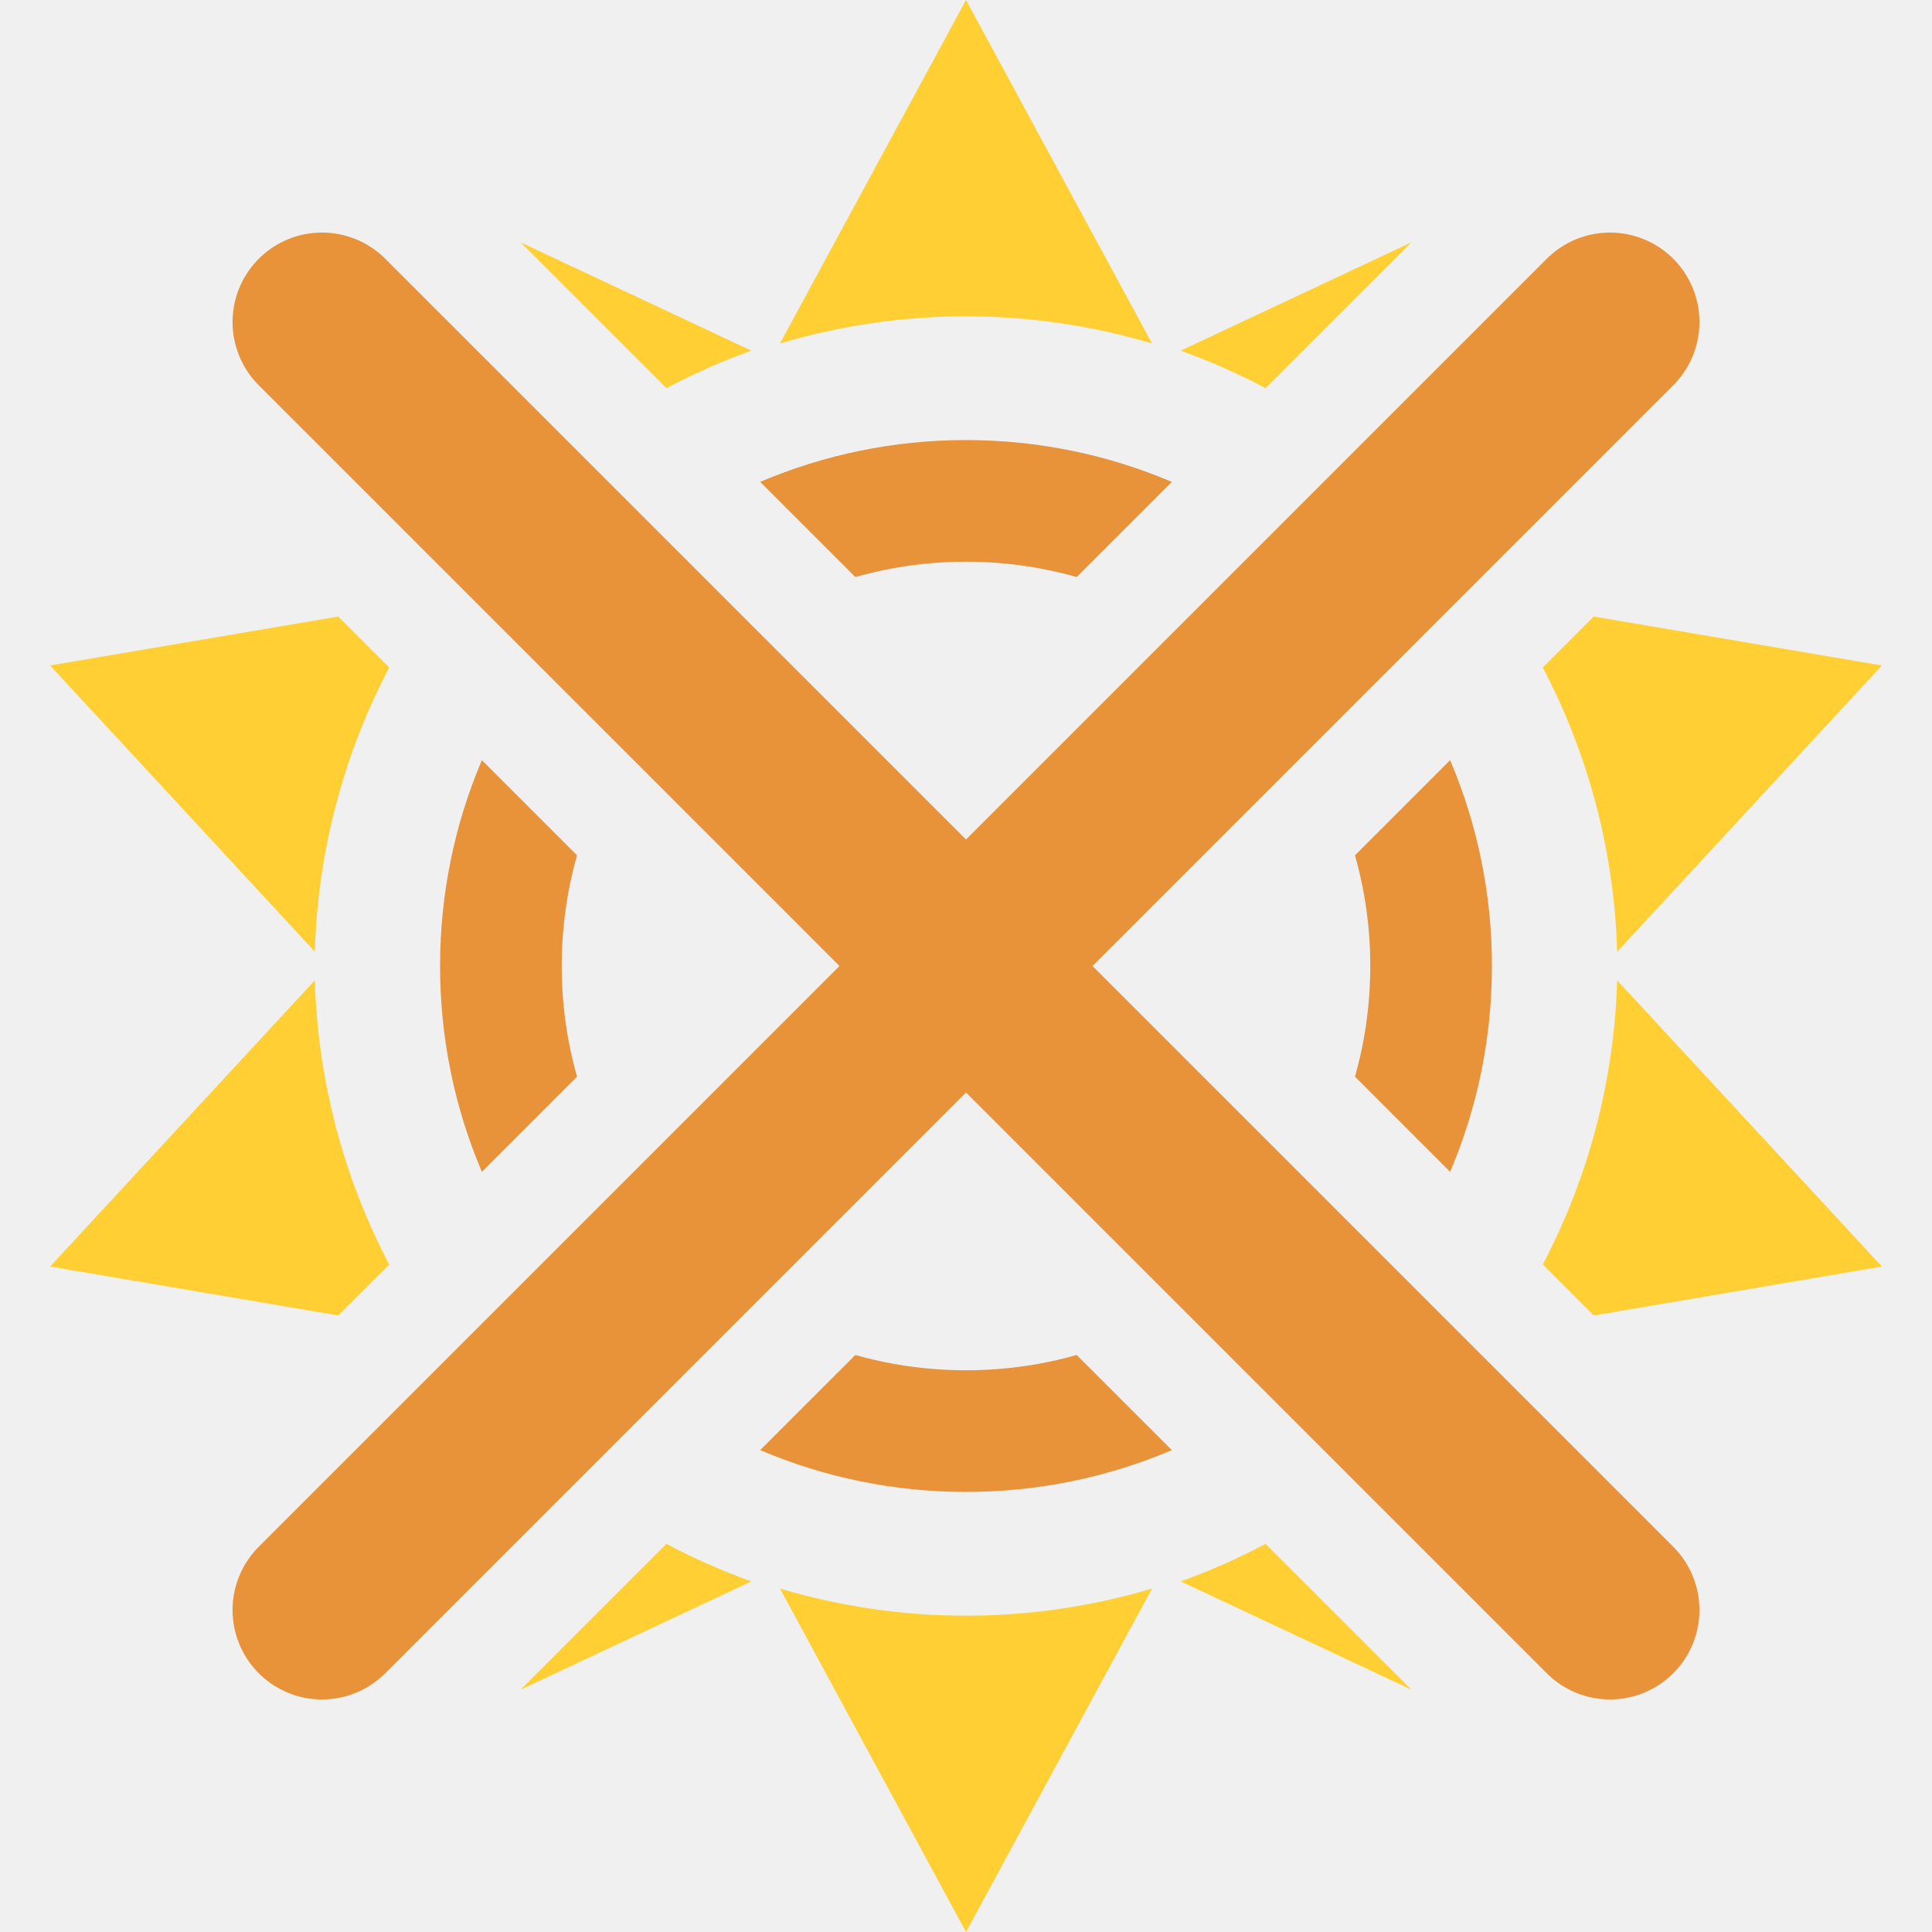
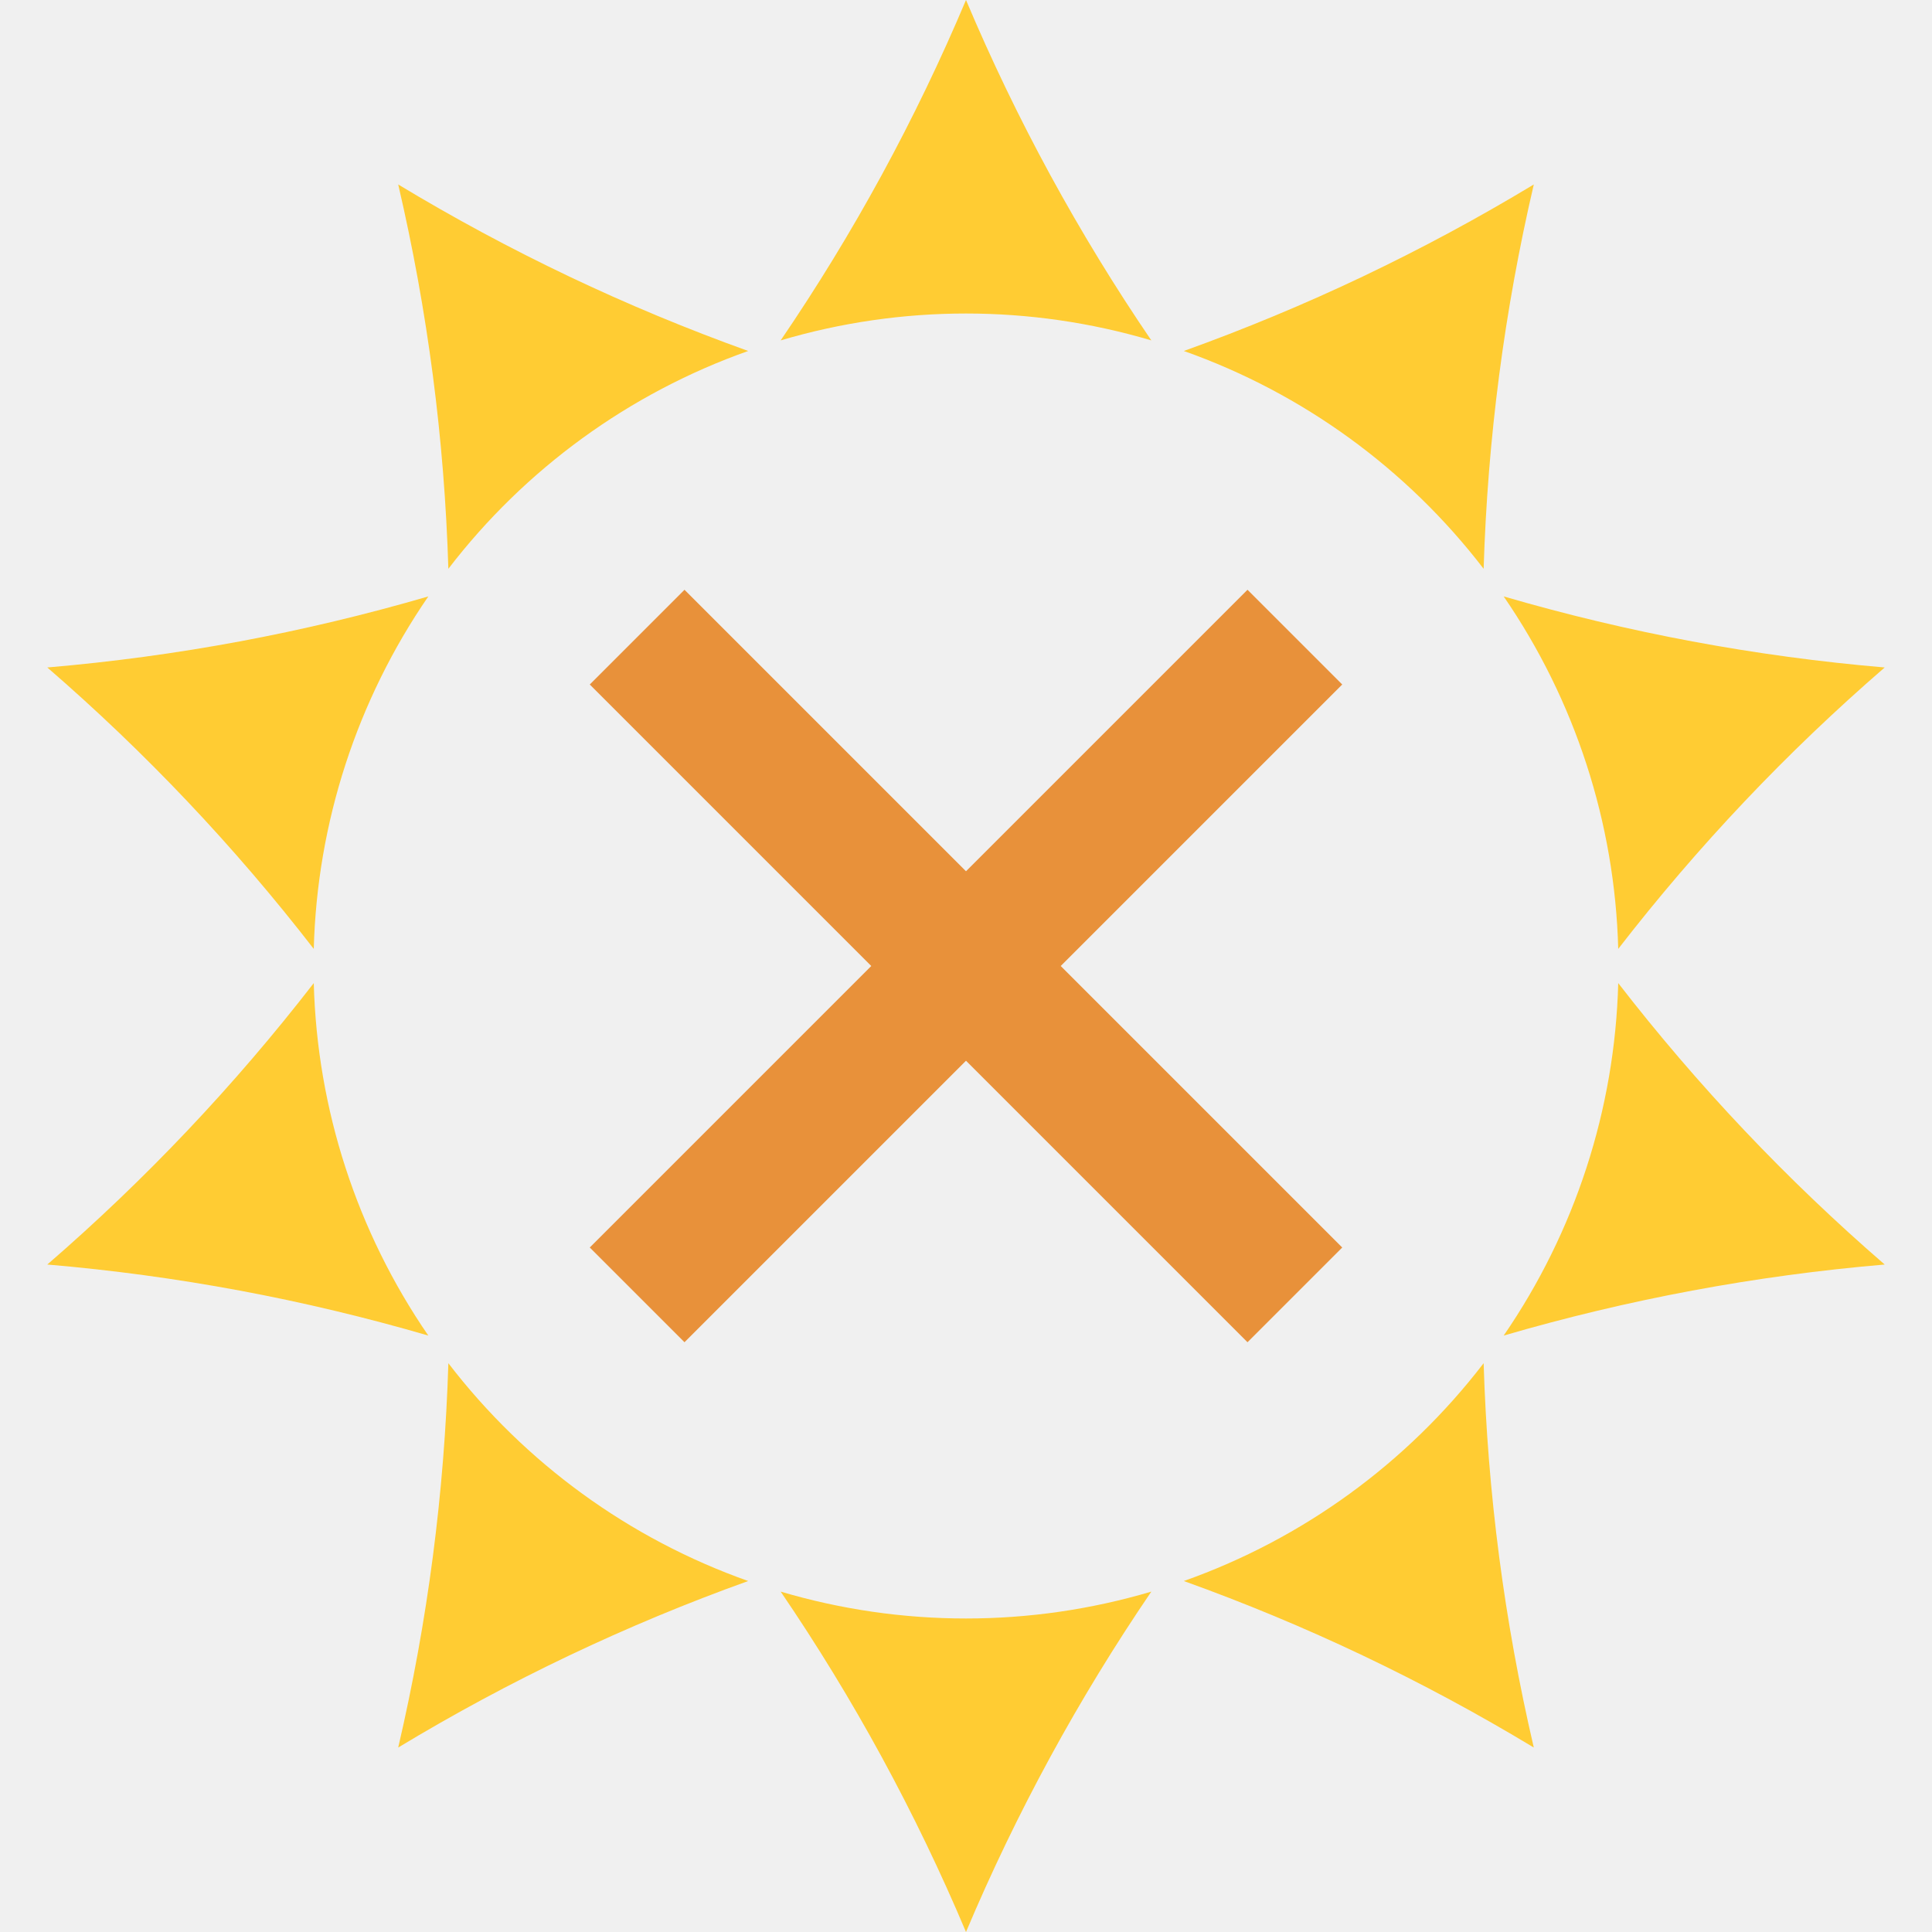
- <svg xmlns="http://www.w3.org/2000/svg" viewBox="2.5 2.5 27 27" role="img" aria-label="solstone icon error state">
-   <defs>
-     <mask id="ixko" maskUnits="userSpaceOnUse">
-       <rect x="2.5" y="2.5" width="27.0" height="27.0" fill="white" />
-       <path d="M7 7 L25 25 M25 7 L7 25" fill="none" stroke="black" stroke-width="5.5" stroke-linecap="round" />
-     </mask>
-   </defs>
-   <g mask="url(#ixko)">
-     <path fill="#FFCF33" d="M16.0 2.5 L18.6 7.3 A9.1 9.1 0 0 0 13.4 7.3 Z M23.9 5.1 L23.2 10.5 A9.1 9.1 0 0 0 19.0 7.4 Z M28.8 11.8 L25.1 15.8 A9.1 9.1 0 0 0 23.5 10.9 Z M28.8 20.2 L23.5 21.1 A9.1 9.1 0 0 0 25.1 16.2 Z M23.9 26.9 L19.0 24.6 A9.1 9.1 0 0 0 23.2 21.5 Z M16.0 29.5 L13.4 24.7 A9.1 9.1 0 0 0 18.6 24.7 Z M8.1 26.9 L8.8 21.5 A9.1 9.1 0 0 0 13.0 24.6 Z M3.2 20.2 L6.9 16.2 A9.1 9.1 0 0 0 8.5 21.1 Z M3.2 11.8 L8.5 10.9 A9.1 9.1 0 0 0 6.9 15.8 Z M8.1 5.1 L13.0 7.4 A9.1 9.1 0 0 0 8.8 10.5 Z" />
-     <circle cx="16.0" cy="16.0" r="6.5" fill="none" stroke="#E8923A" stroke-width="1.7" />
-   </g>
-   <path d="M7 7 L25 25 M25 7 L7 25" fill="none" stroke="#E8923A" stroke-width="2.5" stroke-linecap="round" />
+ <svg xmlns="http://www.w3.org/2000/svg" viewBox="2.5 2.5 27 27" role="img" aria-label="solstone — error">
+   <path fill="#FFCC33" d="M16 2.5 Q17.058 5.008 18.59 7.257 A9.118 9.118 0 0 0 13.41 7.257 Q14.942 5.008 16 2.5 Z M23.935 5.078 Q23.317 7.729 23.234 10.449 A9.118 9.118 0 0 0 19.044 7.405 Q21.605 6.485 23.935 5.078 Z M28.839 11.828 Q26.781 13.609 25.115 15.761 A9.118 9.118 0 0 0 23.514 10.835 Q26.127 11.597 28.839 11.828 Z M28.839 20.172 Q26.127 20.403 23.514 21.165 A9.118 9.118 0 0 0 25.115 16.239 Q26.781 18.391 28.839 20.172 Z M23.935 26.922 Q21.605 25.515 19.044 24.595 A9.118 9.118 0 0 0 23.234 21.551 Q23.317 24.271 23.935 26.922 Z M16 29.5 Q14.942 26.992 13.41 24.743 A9.118 9.118 0 0 0 18.59 24.743 Q17.058 26.992 16 29.5 Z M8.065 26.922 Q8.683 24.271 8.766 21.551 A9.118 9.118 0 0 0 12.956 24.595 Q10.395 25.515 8.065 26.922 Z M3.161 20.172 Q5.219 18.391 6.885 16.239 A9.118 9.118 0 0 0 8.486 21.165 Q5.873 20.403 3.161 20.172 Z M3.161 11.828 Q5.873 11.597 8.486 10.835 A9.118 9.118 0 0 0 6.885 15.761 Q5.219 13.609 3.161 11.828 Z M8.065 5.078 Q10.395 6.485 12.956 7.405 A9.118 9.118 0 0 0 8.766 10.449 Q8.683 7.729 8.065 5.078 Z" />
+   <path fill="#E8913A" d="M10.742 12.066 12.066 10.742 21.258 19.934 19.934 21.258ZM19.934 10.742 21.258 12.066 12.066 21.258 10.742 19.934Z" />
</svg>
